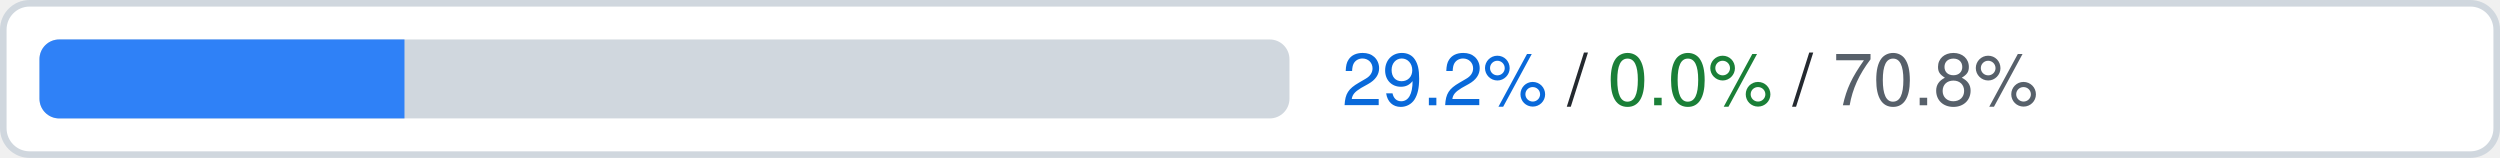
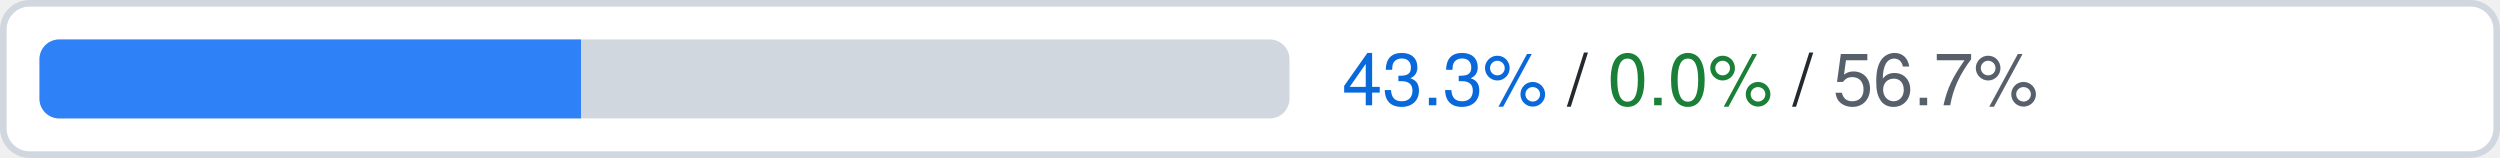
- <svg xmlns="http://www.w3.org/2000/svg" width="380" height="24" viewBox="0 0 380 24" role="img" aria-label="container.googleapis.com: official 29.2%, ours beyond official 0.0%, uncovered 70.8% of 928 attributes">
+ <svg xmlns="http://www.w3.org/2000/svg" width="380" height="24" viewBox="0 0 380 24" role="img" aria-label="container.googleapis.com: official 43.3%, ours beyond official 0.0%, uncovered 56.7% of 928 attributes">
  <rect x="0.5" y="0.5" width="379" height="23" rx="4" fill="#ffffff" stroke="#d0d7de" />
  <clipPath id="c">
    <rect x="6" y="6" width="190" height="12" rx="3" />
  </clipPath>
  <g clip-path="url(#c)">
    <rect x="6" y="6" width="190" height="12" fill="#d0d7de" />
-     <rect x="6.00" y="6" width="55.48" height="12" fill="#2f81f7" />
+     <rect x="6.00" y="6" width="82.31" height="12" fill="#2f81f7" />
  </g>
  <text x="204" y="16" font-family="-apple-system,BlinkMacSystemFont,Segoe UI,Helvetica,Arial,sans-serif" font-size="11" fill="#24292f">
-     <tspan fill="#0969da">29.2%</tspan> / <tspan fill="#1a7f37">0.0%</tspan> / <tspan fill="#57606a">70.8%</tspan>
+     <tspan fill="#0969da">43.3%</tspan> / <tspan fill="#1a7f37">0.0%</tspan> / <tspan fill="#57606a">56.7%</tspan>
  </text>
</svg>
